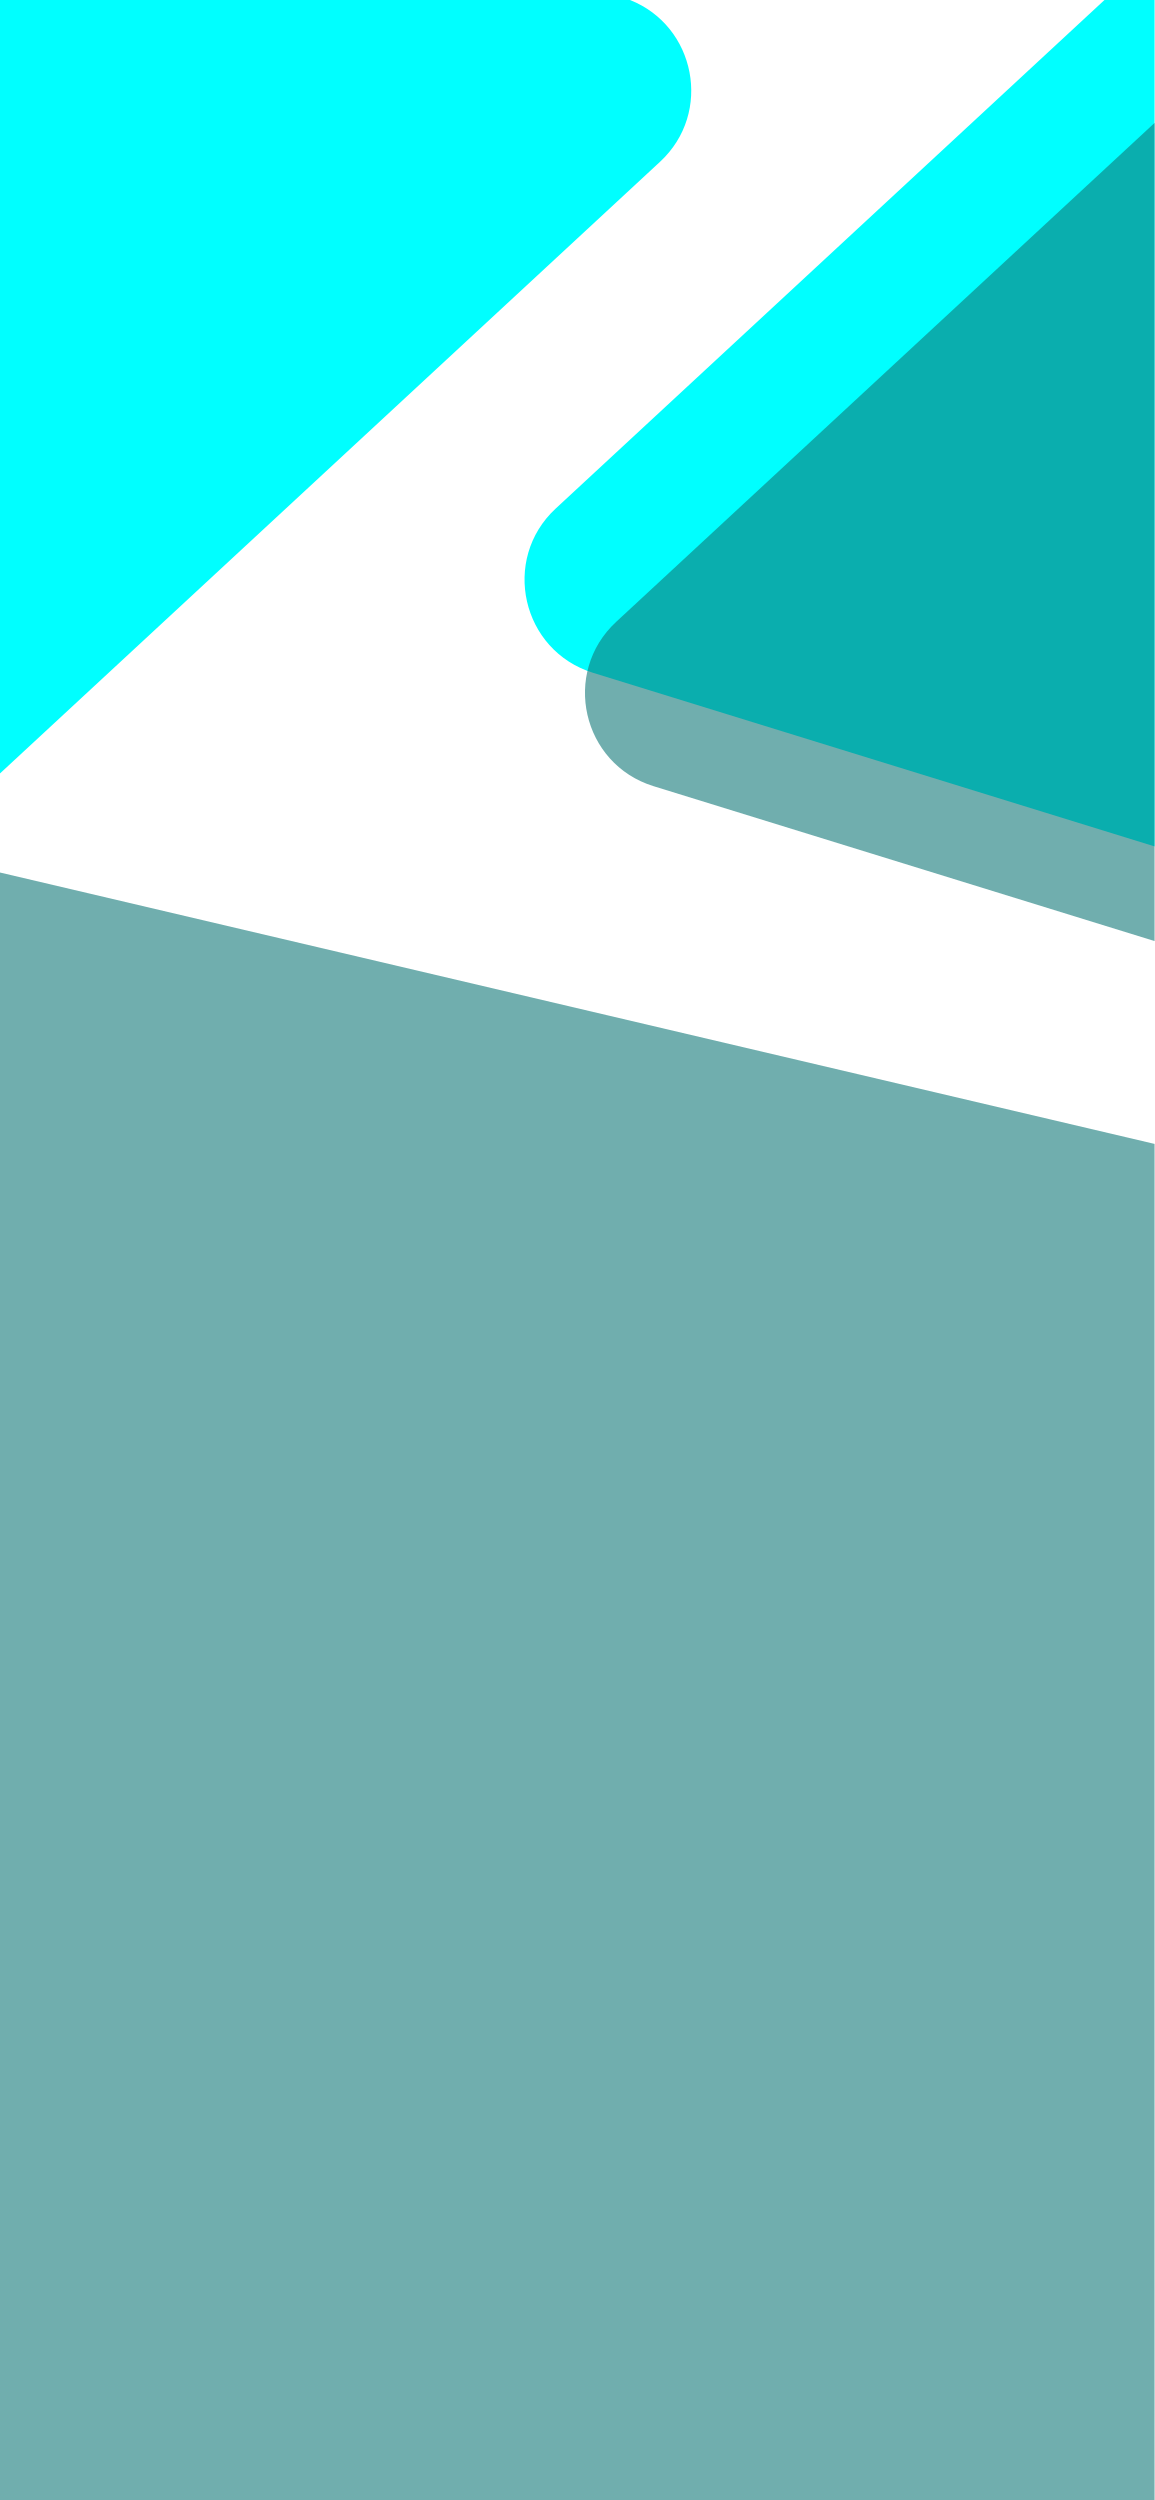
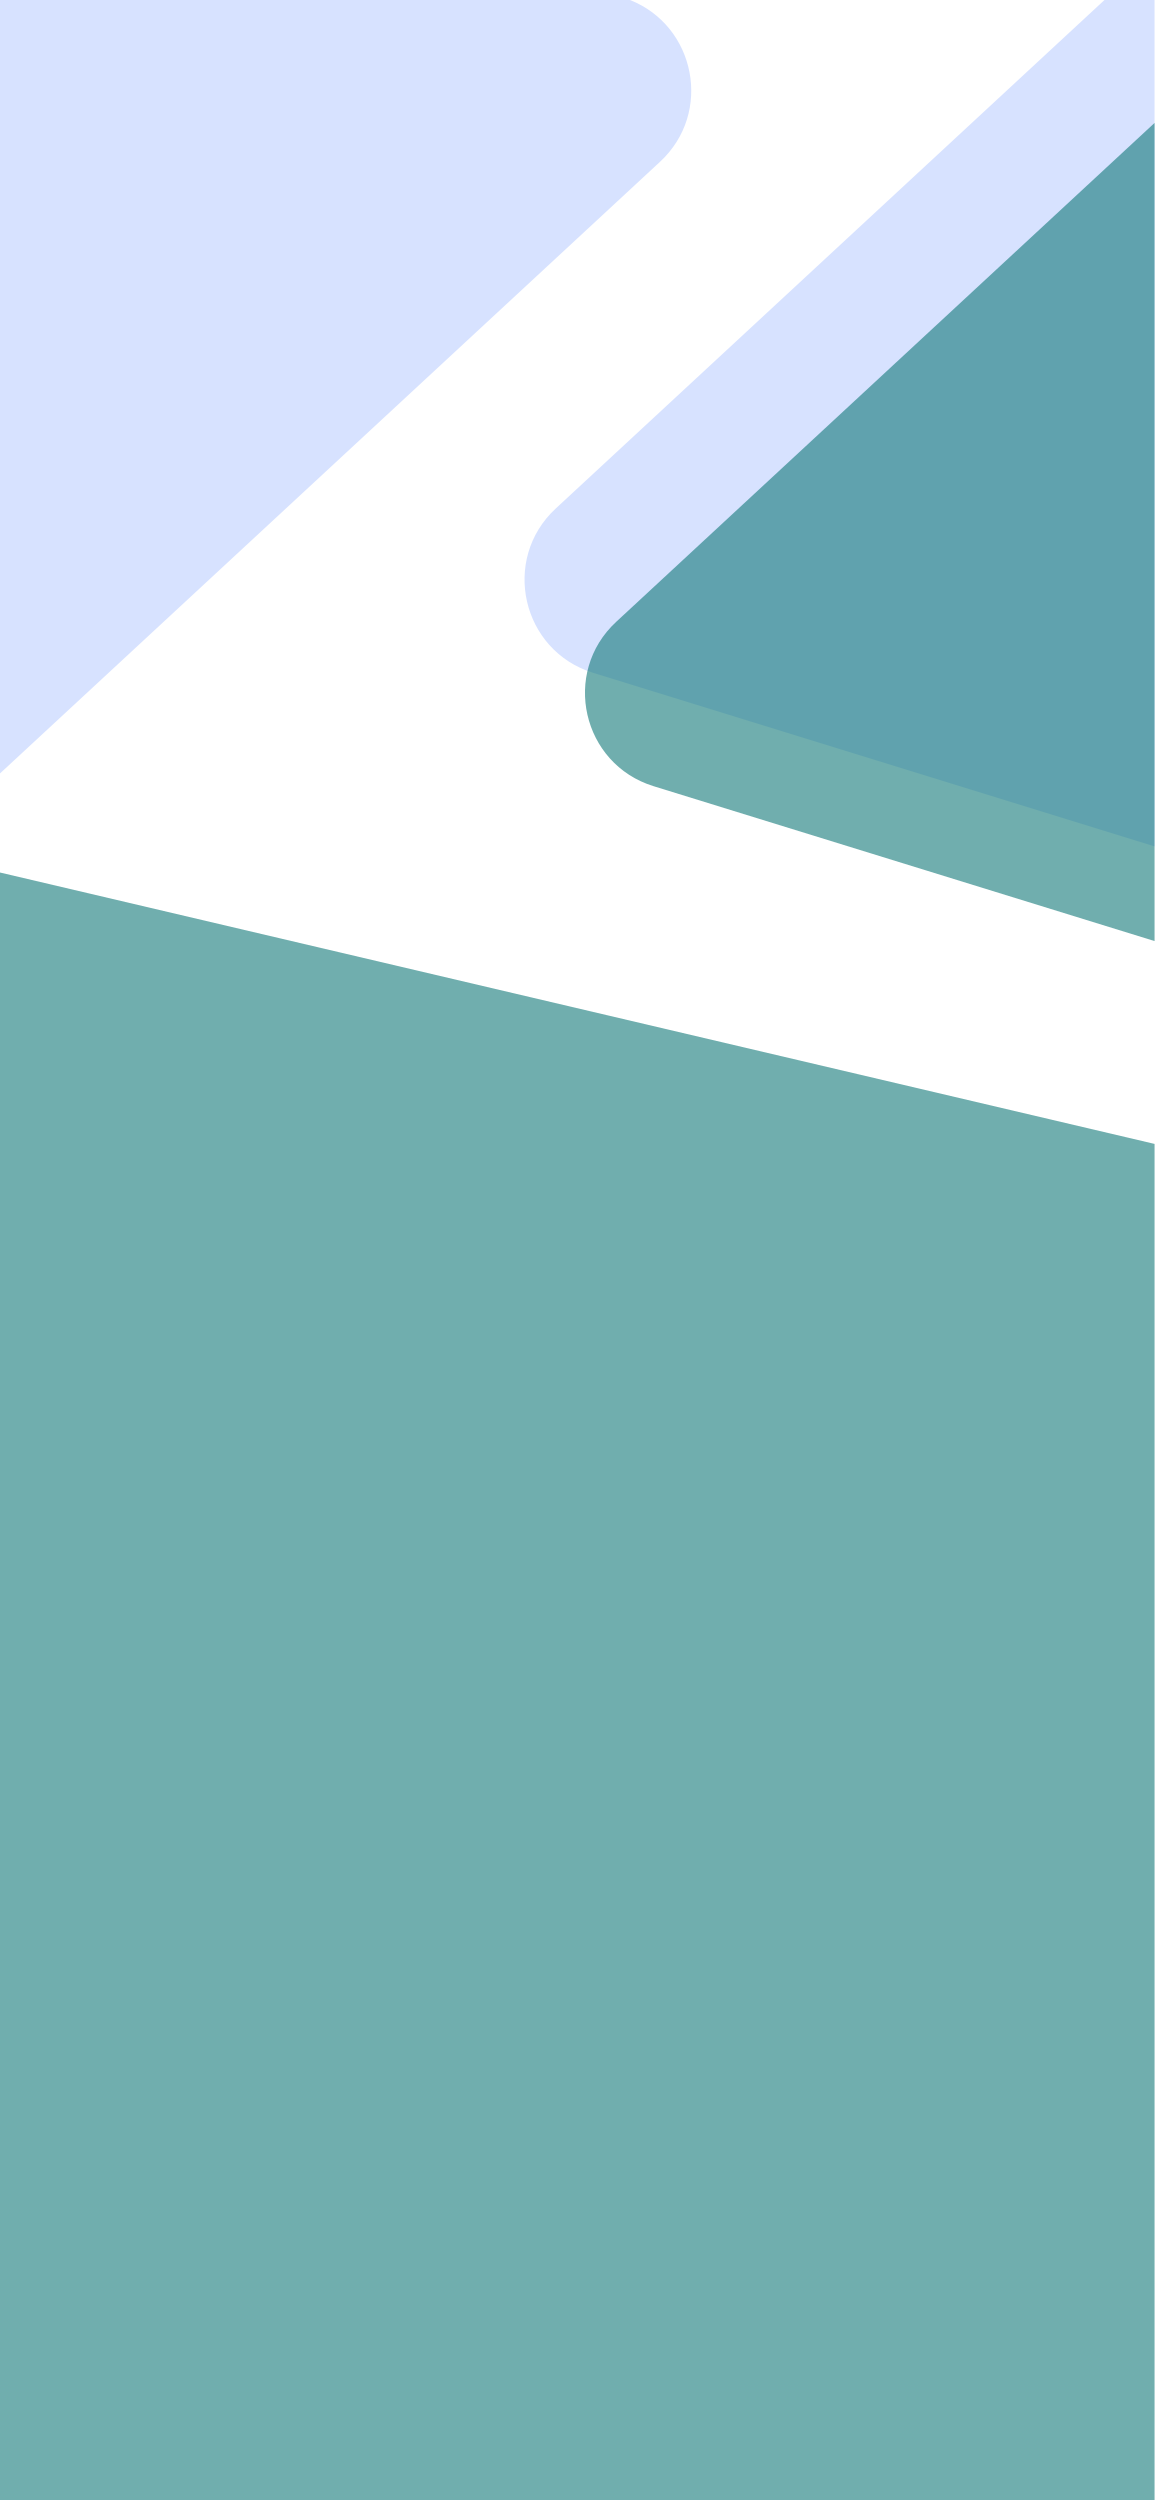
<svg xmlns="http://www.w3.org/2000/svg" version="1.1" id="Layer_1" x="0px" y="0px" viewBox="0 0 1125 2436" style="enable-background:new 0 0 1125 2436;" xml:space="preserve">
  <style type="text/css">
	.st0{opacity:0.6;fill:#107878;}
- 	.st1{fill:#00FFFF;}
+ 	.st1{fill:#D7E2FF;}
</style>
  <polygon class="st0" points="1125,1114.63 0,850.18 0,2436 1125,2436 " />
  <path class="st1" d="M1125,0h-48.81L541.53,495.47c-53.55,49.62-33.3,138.6,36.45,160.16L1125,824.74V0z" />
  <path class="st0" d="M1125,119.78L600.42,605.91c-53.55,49.62-33.3,138.6,36.45,160.16L1125,916.97V119.78z" />
  <path class="st1" d="M0,753.63l643.14-595.99C694.8,109.76,677.76,25.25,613.85,0H0V753.63z" />
</svg>
